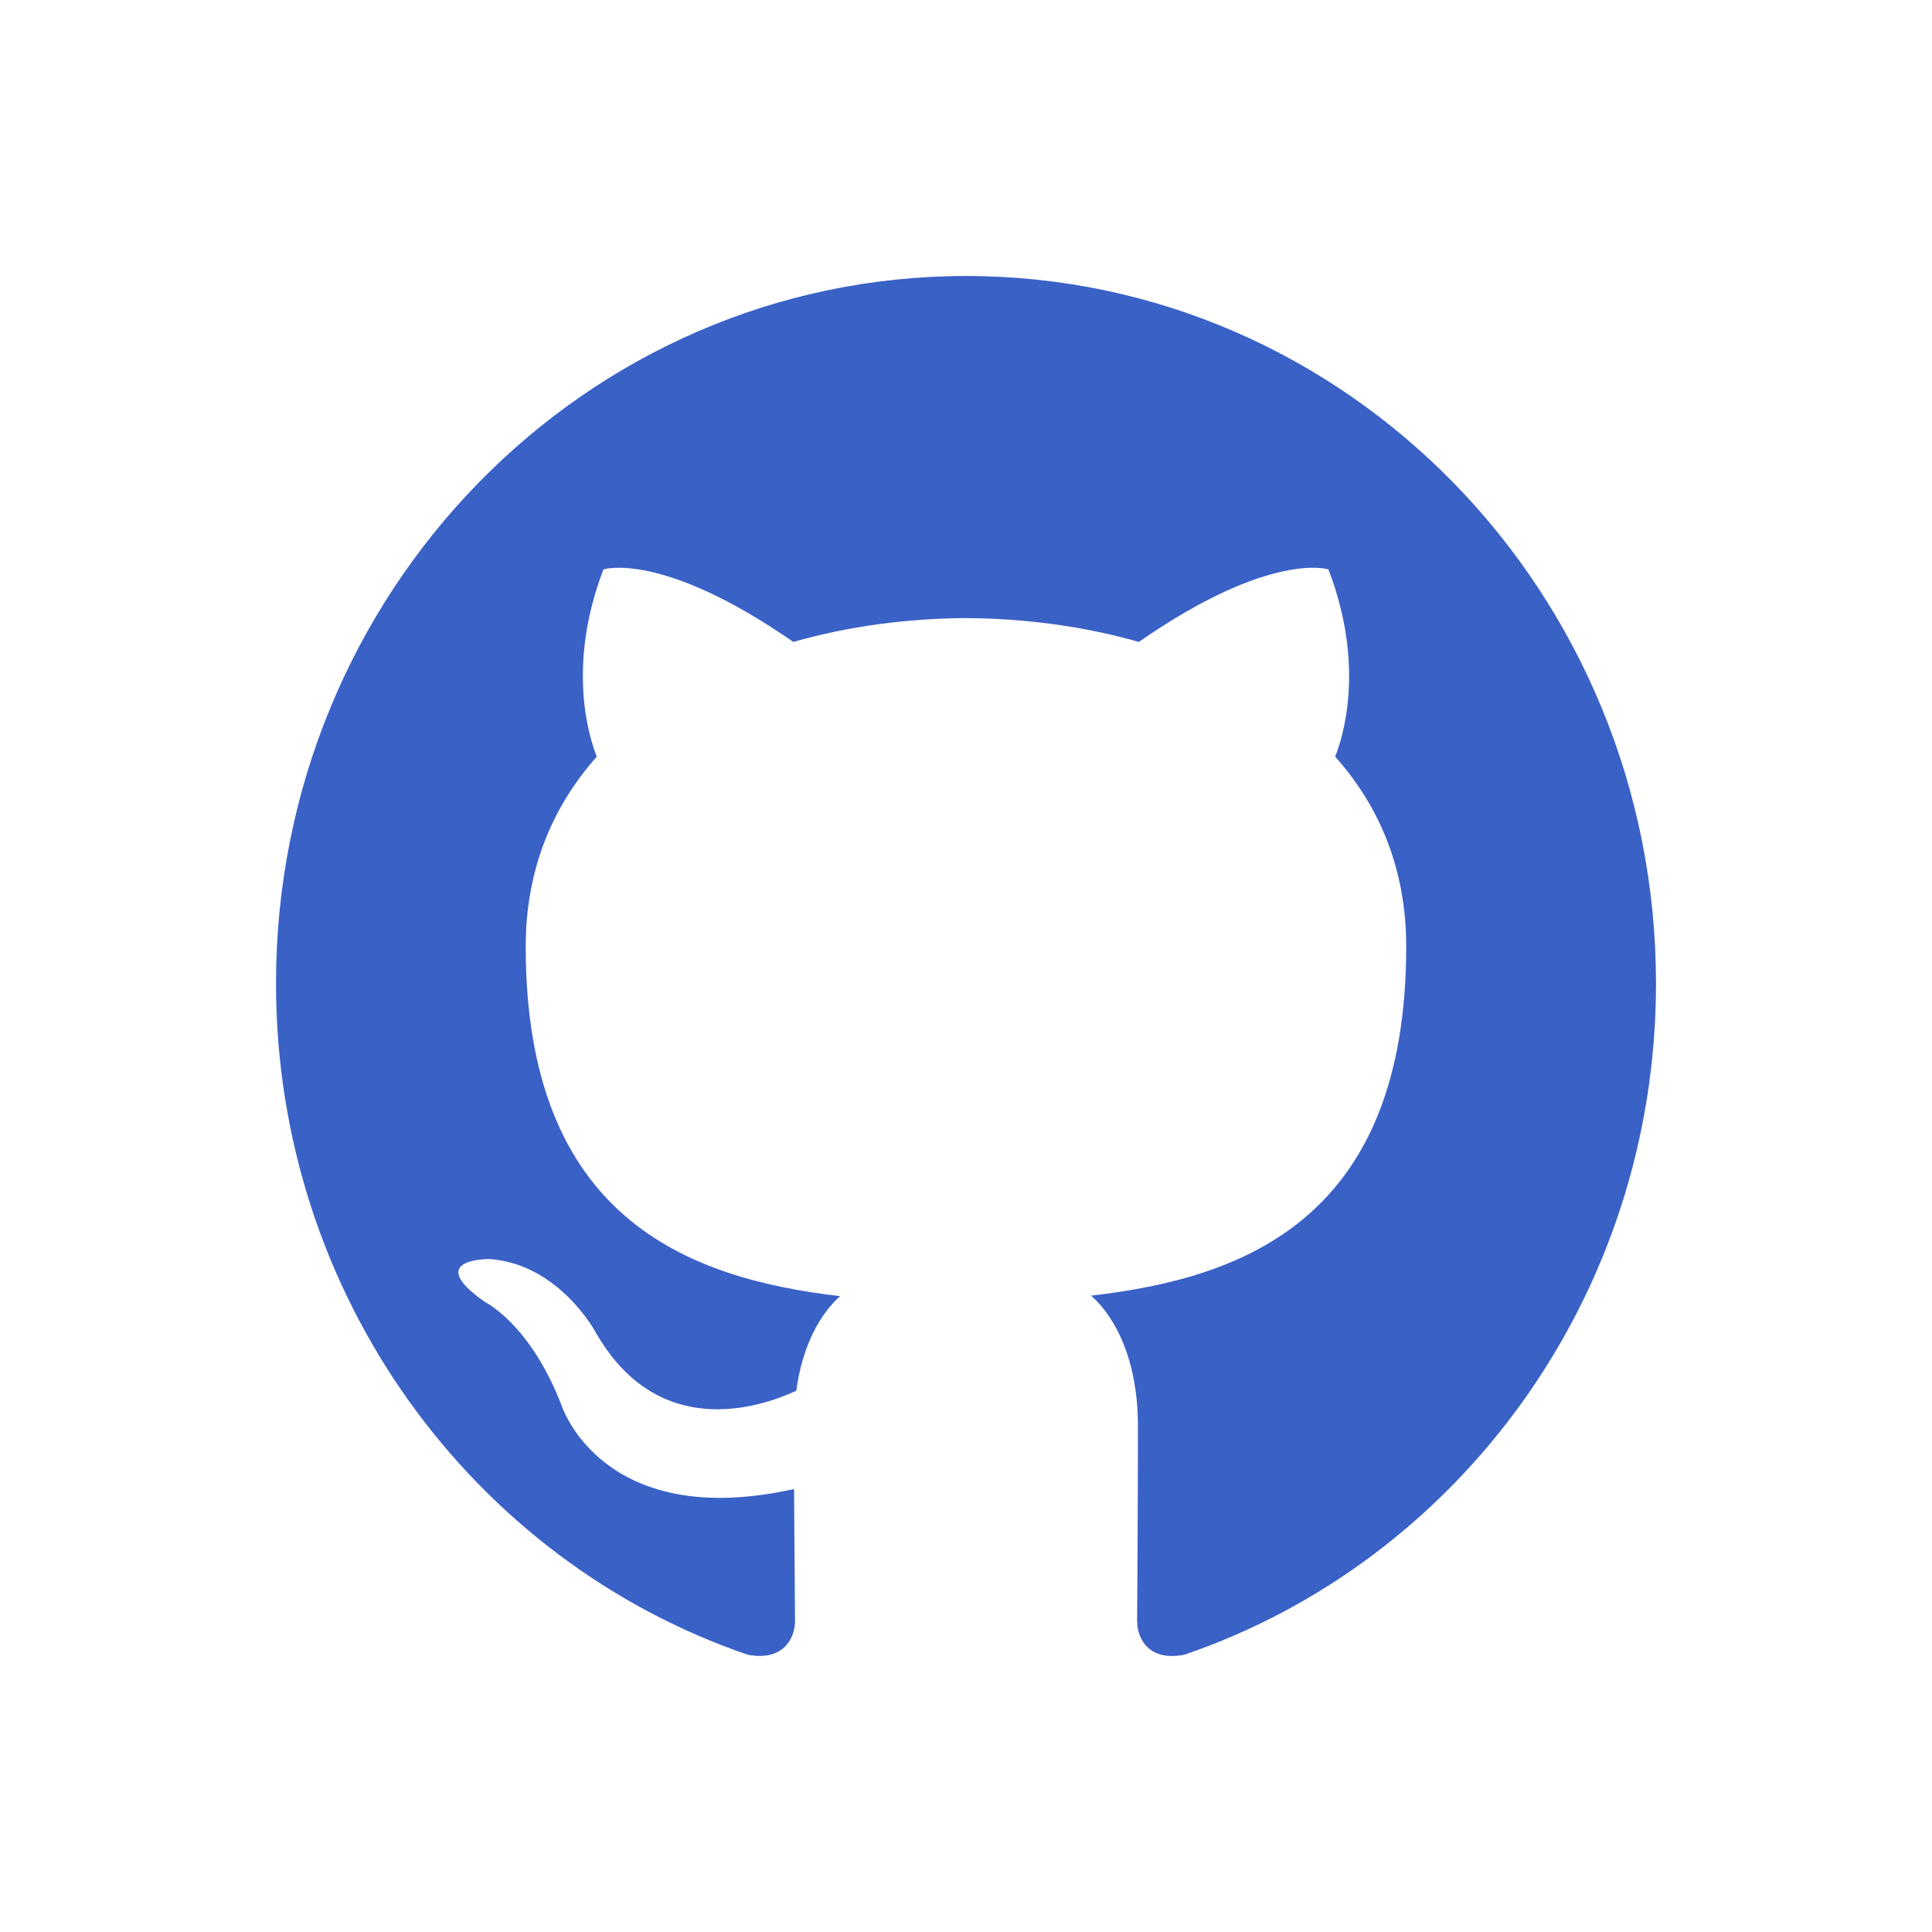
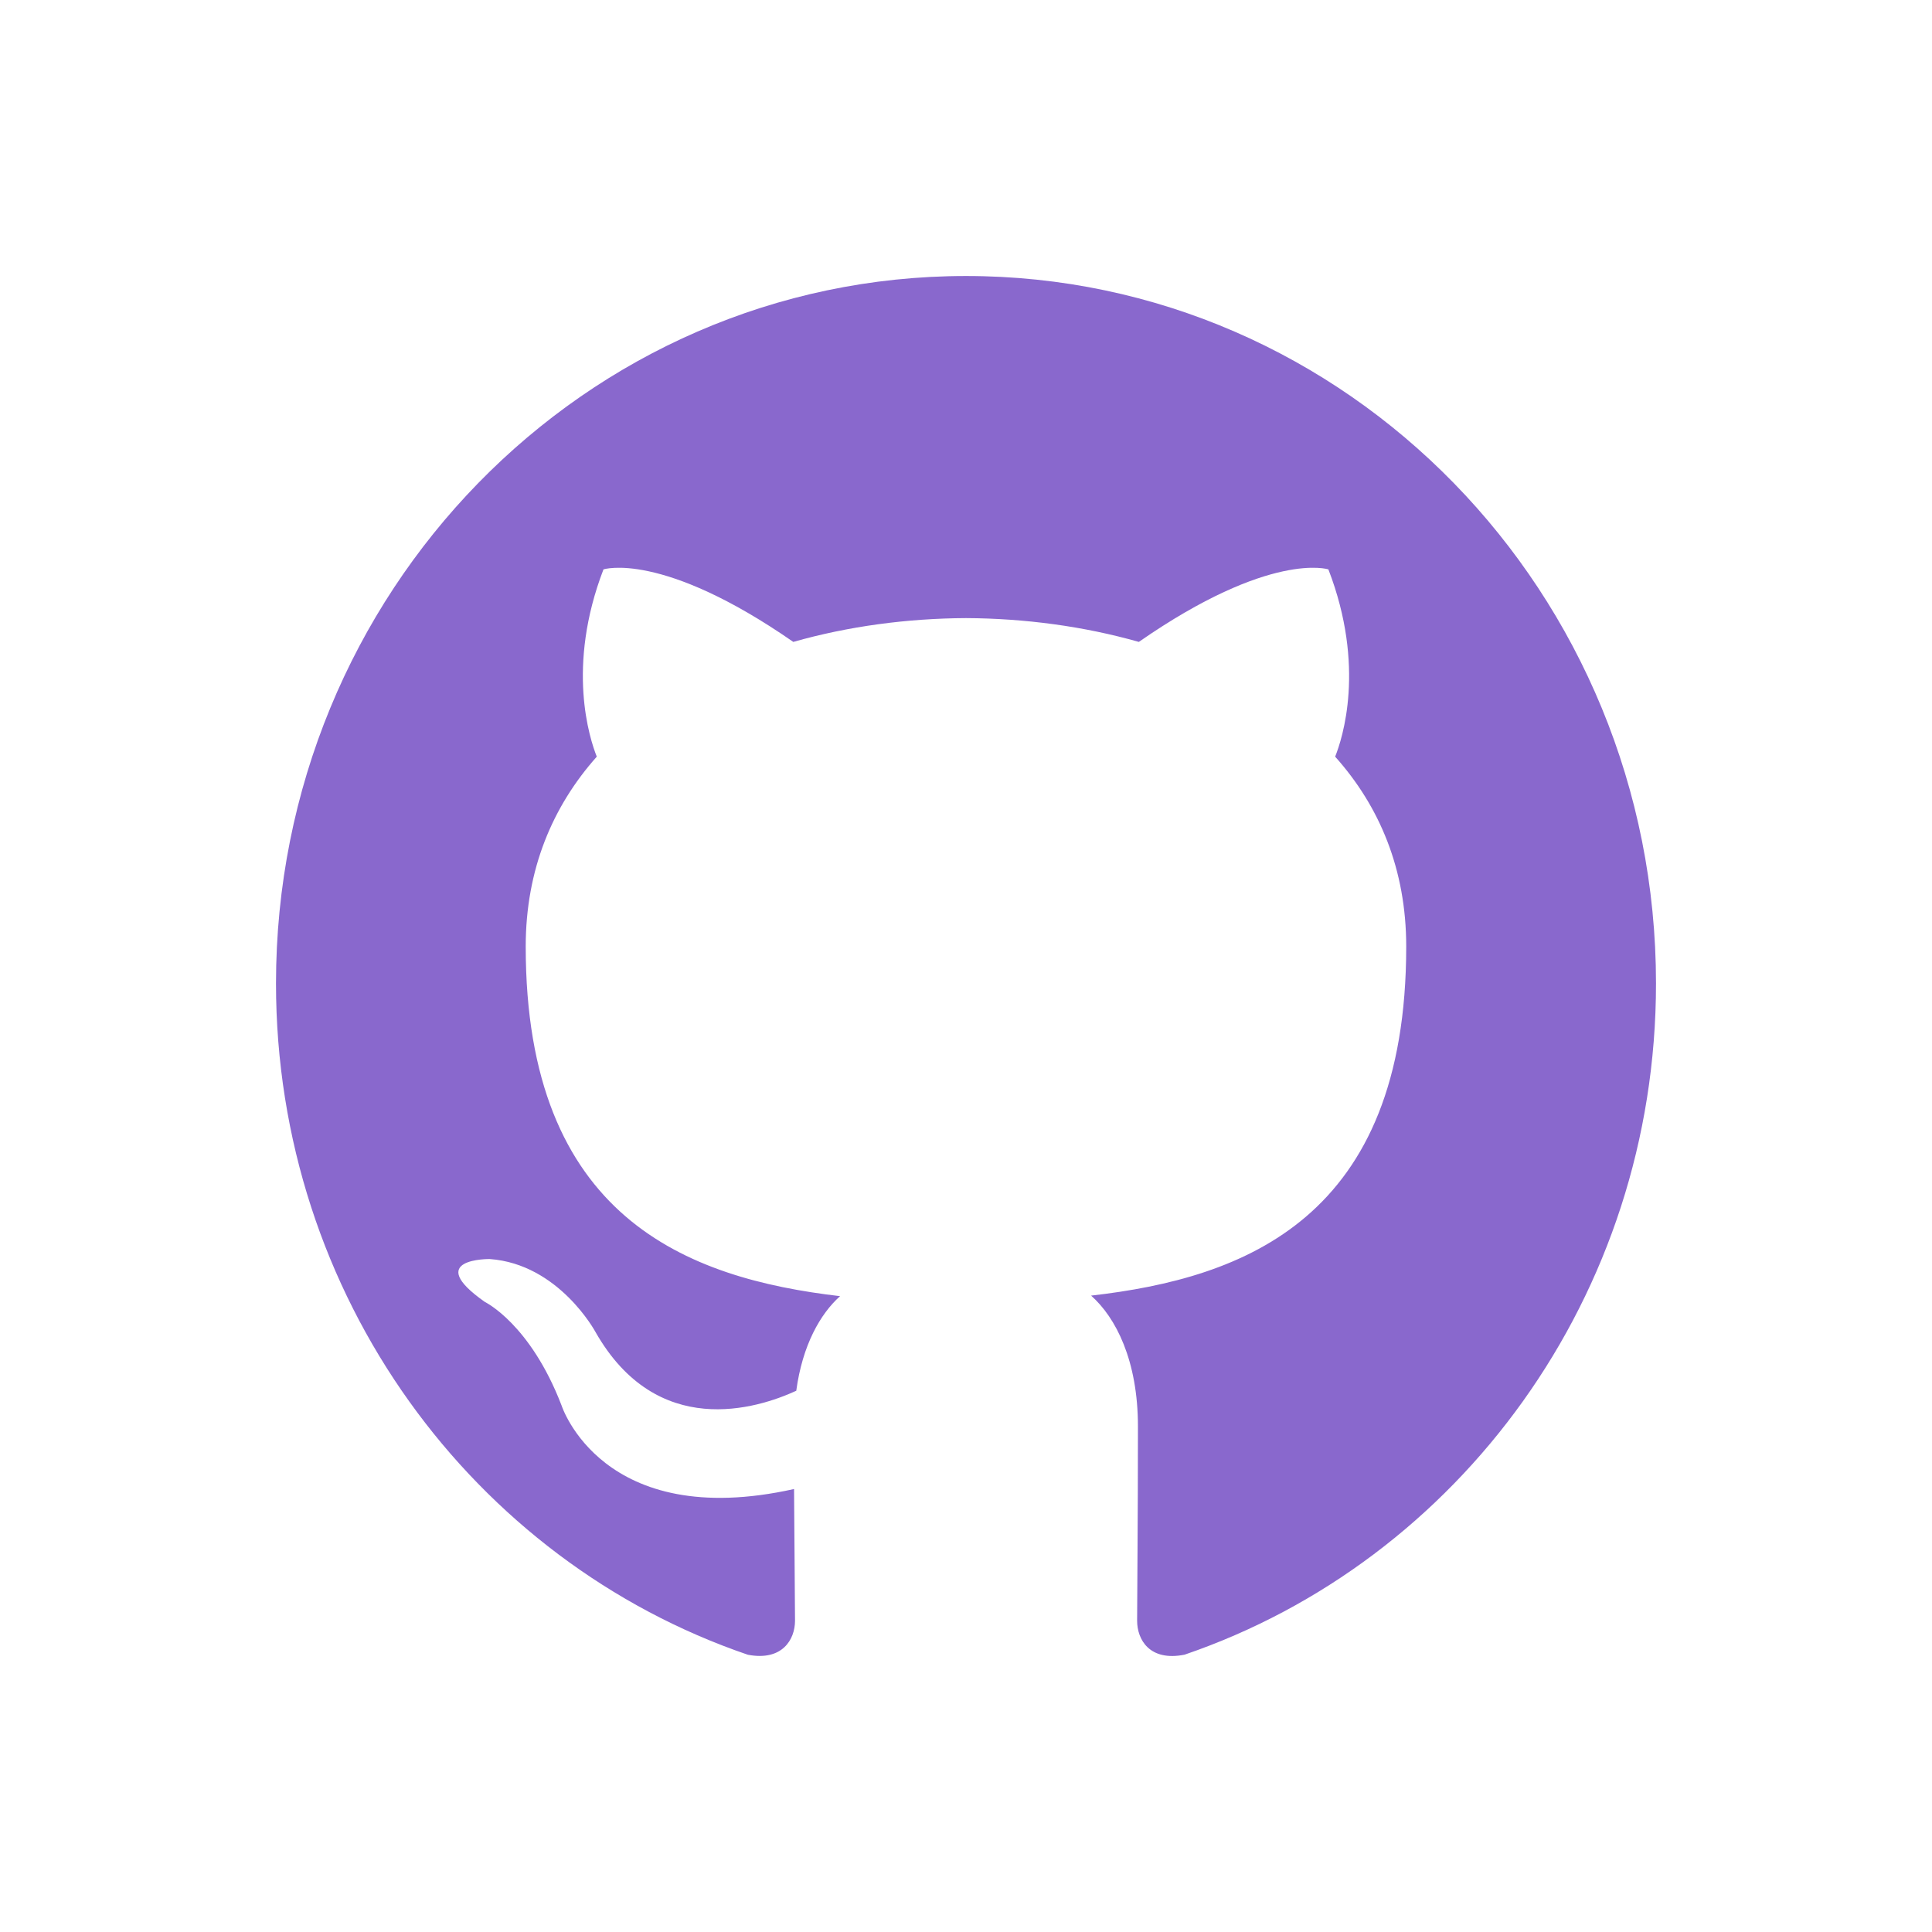
<svg xmlns="http://www.w3.org/2000/svg" width="800px" height="800px" viewBox="0 -4 20 28" version="1.1" fill="#000000" stroke="#000000">
  <g id="SVGRepo_bgCarrier" stroke-width="0" />
  <g id="SVGRepo_tracerCarrier" stroke-linecap="round" stroke-linejoin="round" />
  <g id="SVGRepo_iconCarrier">
    <defs> </defs>
    <g id="Page-1" stroke="none" stroke-width="1" fill="none" fill-rule="evenodd">
-       <g id="Dribbble-Light-Preview" transform="translate(-140, -7559)" fill="#3a61c6">
+       <g id="Dribbble-Light-Preview" transform="translate(-140, -7559)" fill="#8968CD">
        <g id="icons" transform="translate(56, 160)">
          <path d="M94,7399 C99.523,7399 104,7403.59 104,7409.253 C104,7413.782 101.138,7417.624 97.167,7418.981 C96.66,7419.082 96.48,7418.762 96.48,7418.489 C96.48,7418.151 96.492,7417.047 96.492,7415.675 C96.492,7414.719 96.172,7414.095 95.813,7413.777 C98.04,7413.523 100.38,7412.656 100.38,7408.718 C100.38,7407.598 99.992,7406.684 99.35,7405.966 C99.454,7405.707 99.797,7404.664 99.252,7403.252 C99.252,7403.252 98.414,7402.977 96.505,7404.303 C95.706,7404.076 94.85,7403.962 94,7403.958 C93.15,7403.962 92.295,7404.076 91.497,7404.303 C89.586,7402.977 88.746,7403.252 88.746,7403.252 C88.203,7404.664 88.546,7405.707 88.649,7405.966 C88.01,7406.684 87.619,7407.598 87.619,7408.718 C87.619,7412.646 89.954,7413.526 92.175,7413.785 C91.889,7414.041 91.63,7414.493 91.54,7415.156 C90.97,7415.418 89.522,7415.871 88.63,7414.304 C88.63,7414.304 88.101,7413.319 87.097,7413.247 C87.097,7413.247 86.122,7413.234 87.029,7413.87 C87.029,7413.87 87.684,7414.185 88.139,7415.37 C88.139,7415.37 88.726,7417.2 91.508,7416.58 C91.513,7417.437 91.522,7418.245 91.522,7418.489 C91.522,7418.76 91.338,7419.077 90.839,7418.982 C86.865,7417.627 84,7413.783 84,7409.253 C84,7403.59 88.478,7399 94,7399" id="github-[#3a61c6]"> </path>
        </g>
      </g>
    </g>
  </g>
</svg>
